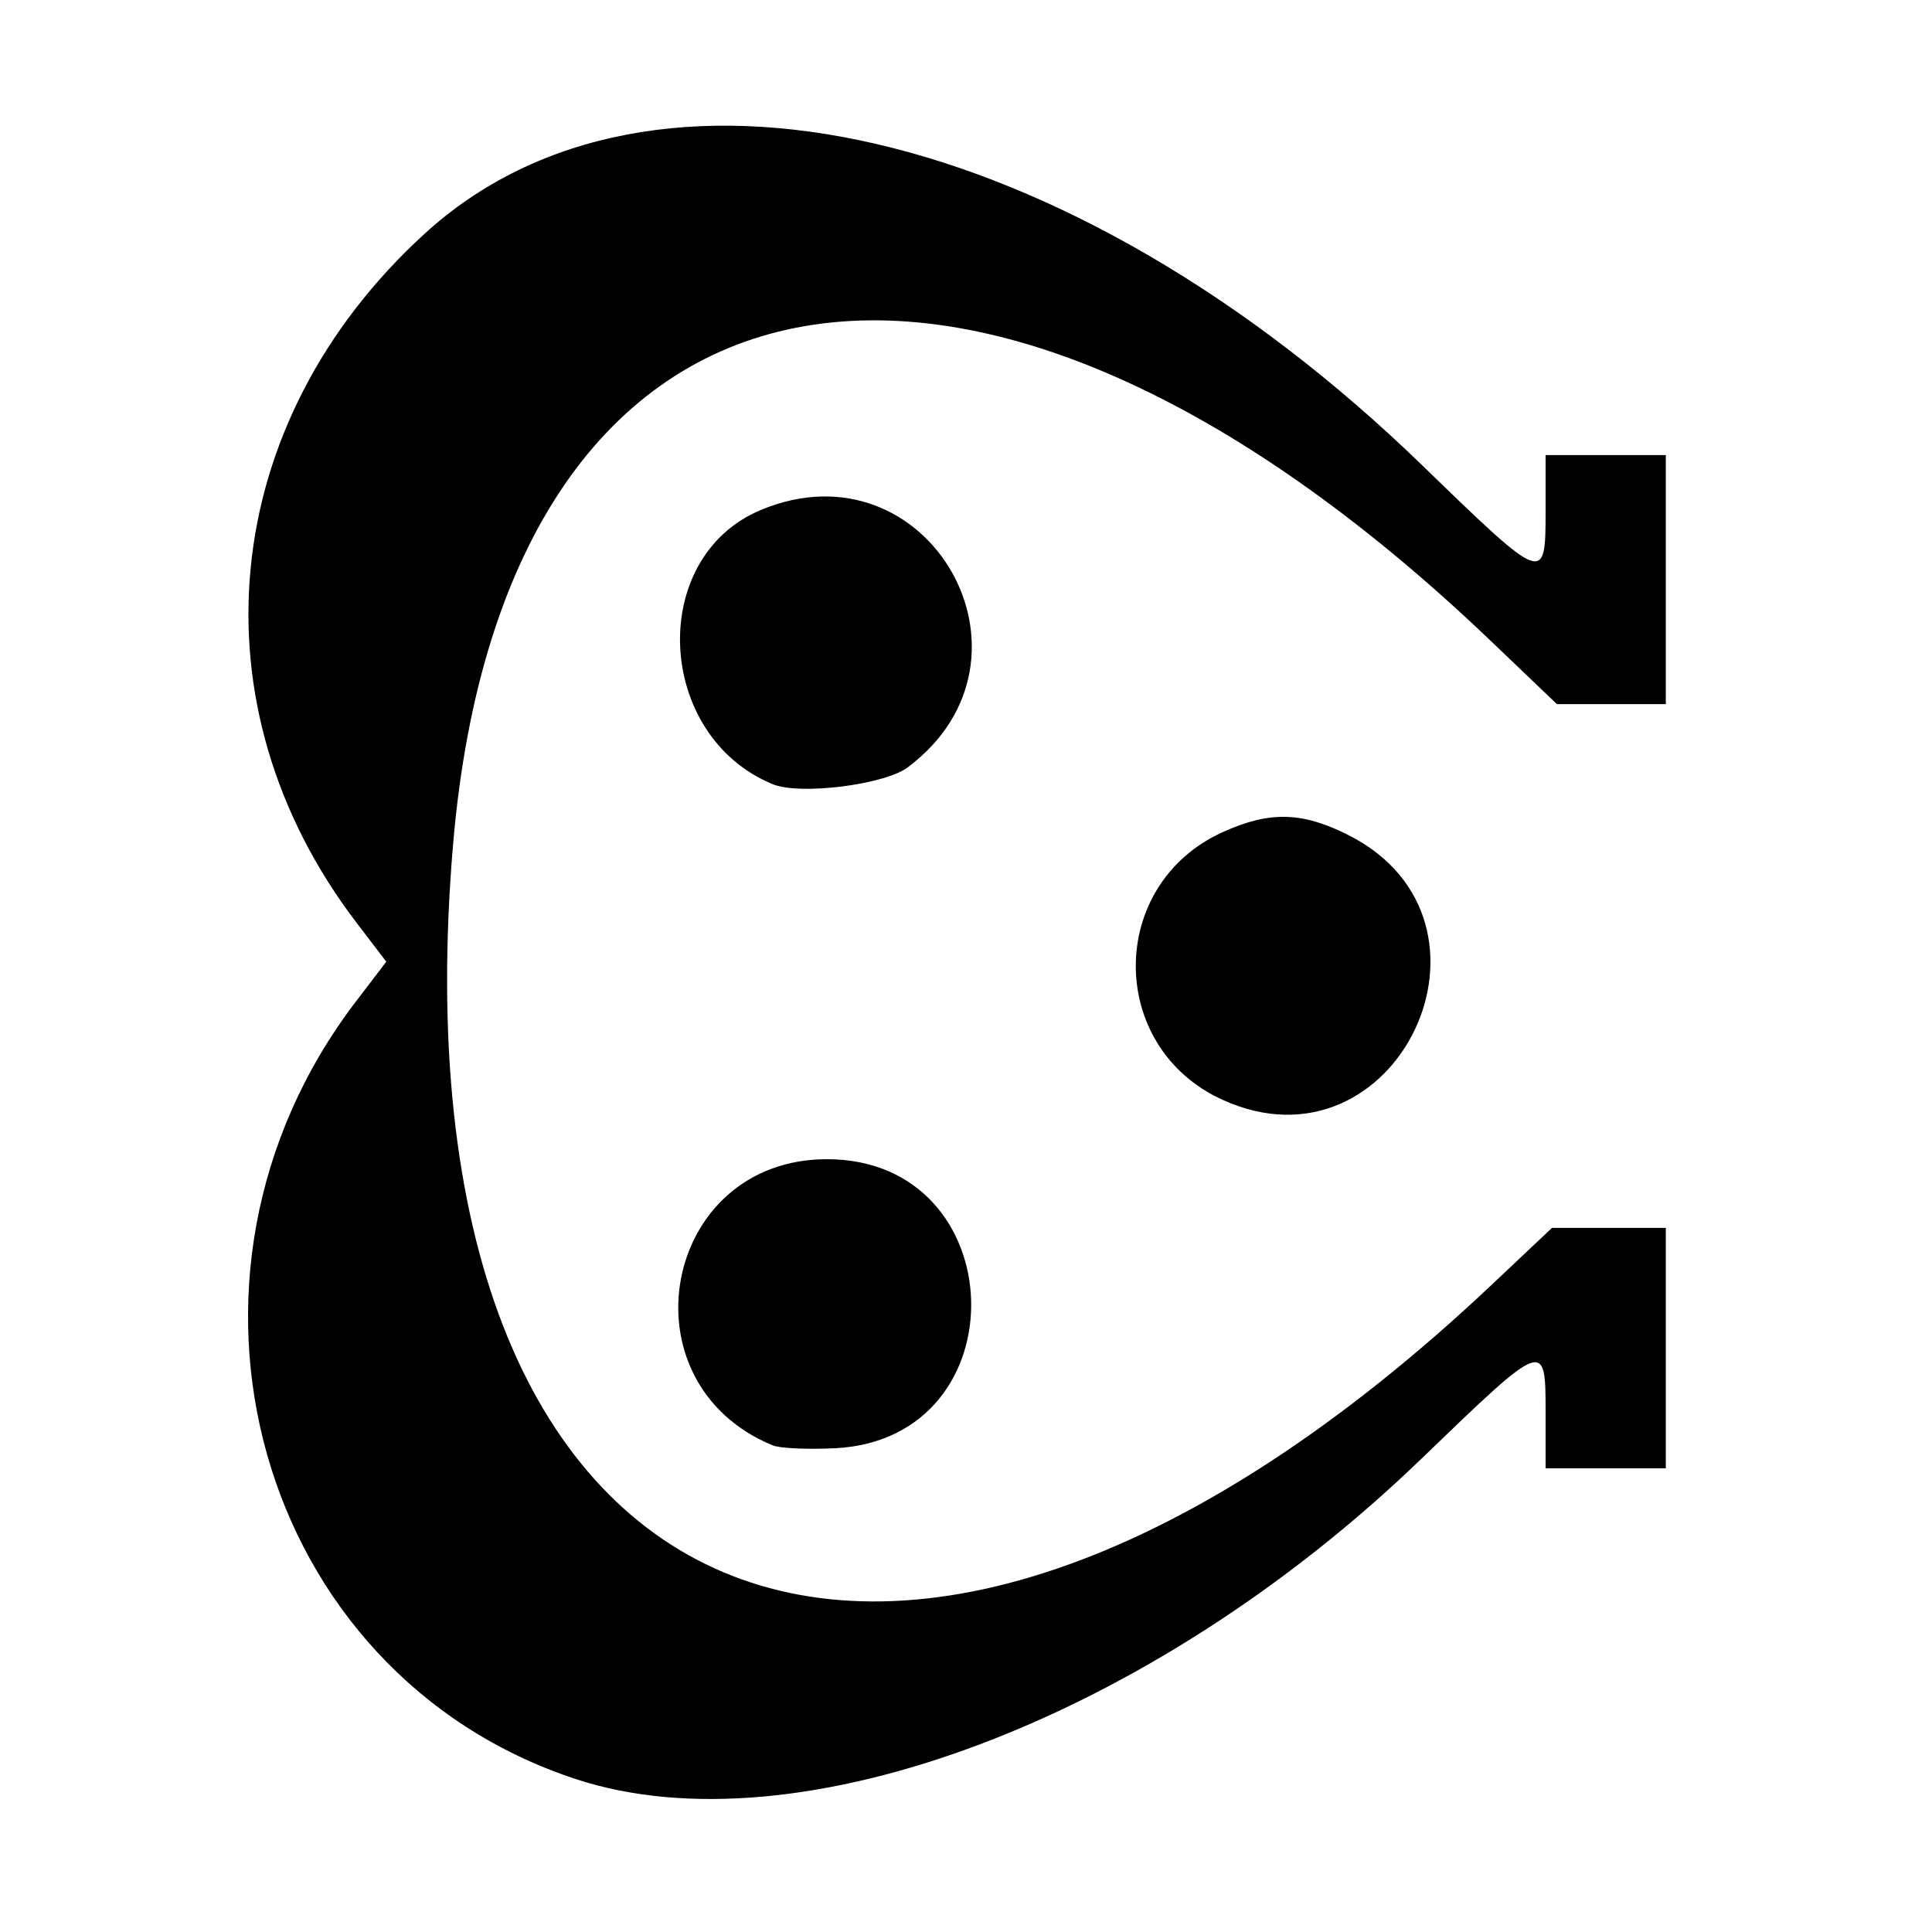
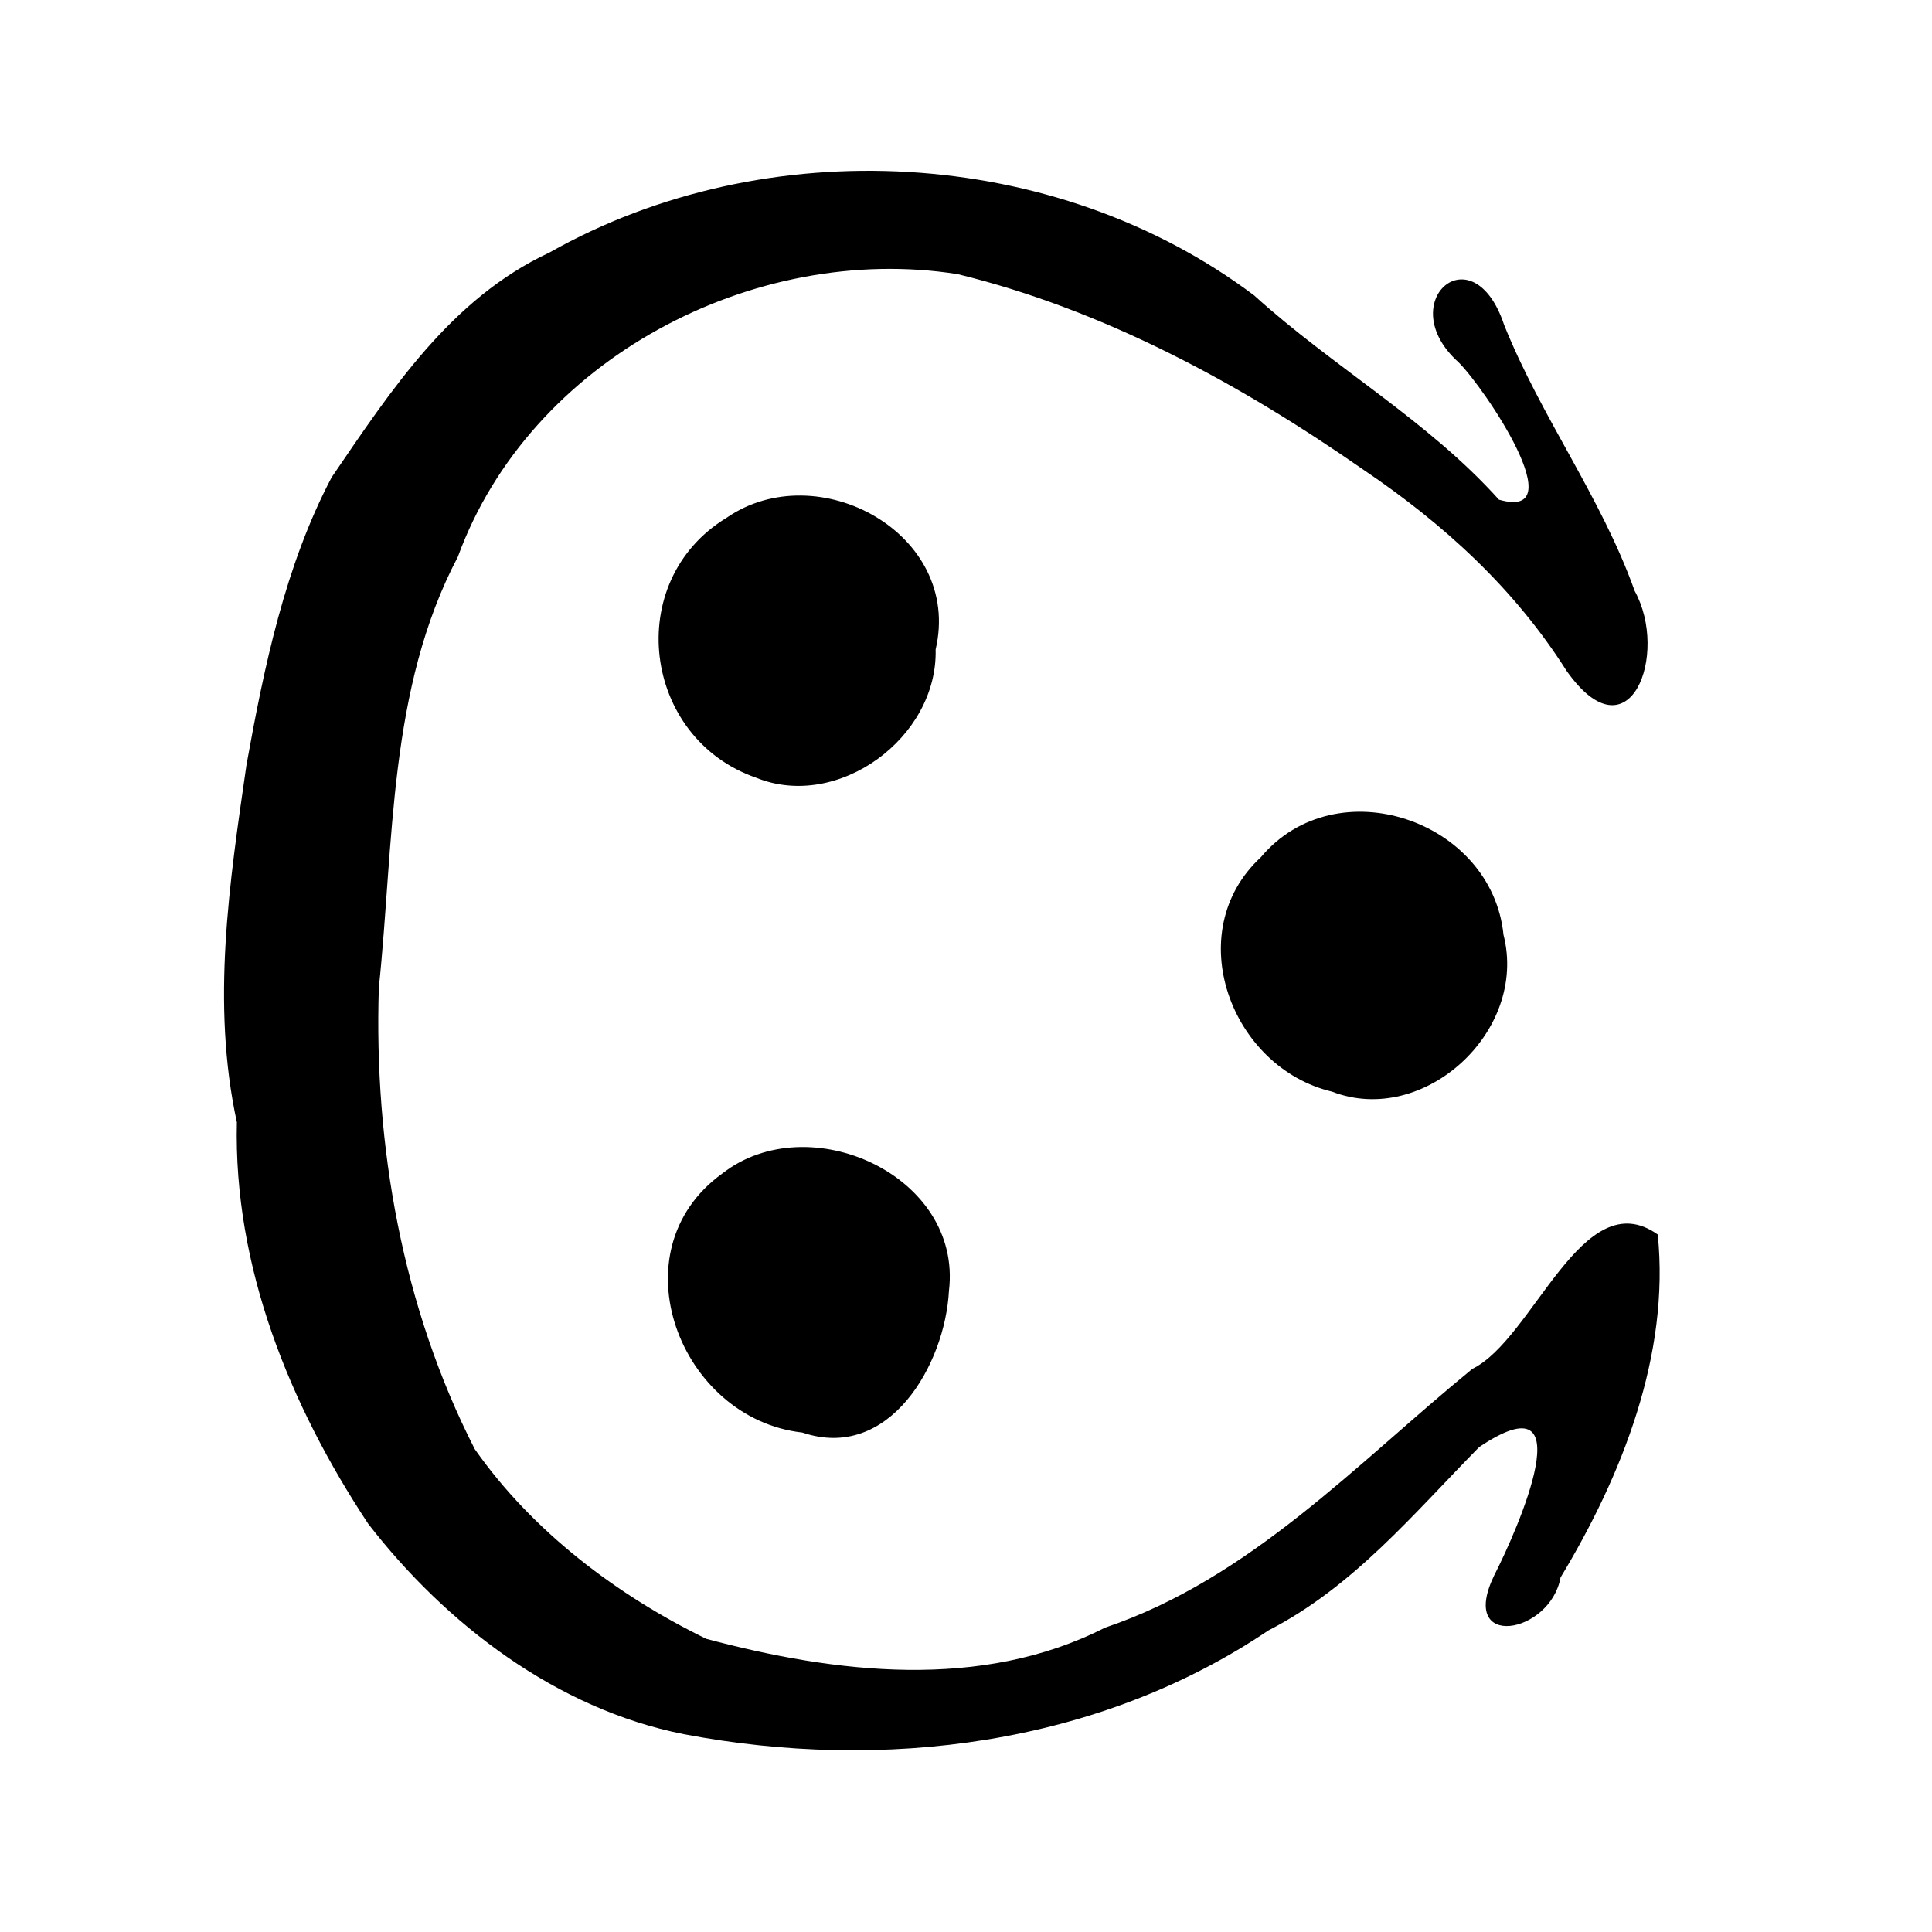
- <svg xmlns="http://www.w3.org/2000/svg" version="1.1" id="svg547" width="225" height="225" viewBox="0 0 225 225">
+ <svg xmlns="http://www.w3.org/2000/svg" version="1.1" id="svg547" width="225" height="225" viewBox="0 0 225 225" xml:space="preserve">
  <defs id="defs551" />
-   <g id="g553">
-     <path style="fill:#000000" d="M 67,207.172 C 29.907,194.922 16.886,148.814 41.437,116.651 L 44.987,112 41.532,107.474 C 22.151,82.083 25.391,49.208 49.442,27.227 75.824,3.116 124.654,14.454 165.655,54.213 179.909,68.036 180,68.069 180,59.5 V 53 h 7 7 V 67.5 82 h -6.342 -6.342 l -7.749,-7.405 C 113.049,16.764 58.832,27.382 52.773,98.25 44.909,190.228 104.059,215.34 173.74,149.607 L 180.743,143 H 187.372 194 v 14 14 h -7 -7 v -6.5 c 0,-8.544 -0.03,-8.533 -14.461,5.384 C 134.134,200.17 92.967,215.748 67,207.172 Z M 90,168.332 C 72.23,161.022 77.15,135 96.302,135 c 21.767,0 22.697,32.569 0.961,33.66 C 94.094,168.819 90.825,168.671 90,168.332 Z m 52.384,-40.245 c -13.481,-6.122 -13.481,-25.052 0,-31.174 5.449,-2.474 9.255,-2.387 14.646,0.337 19.899,10.053 5.65,40.054 -14.646,30.837 z M 90,91.332 C 76.305,85.698 75.393,64.912 88.6,59.394 108.112,51.241 122.648,76.721 105.702,89.373 102.99,91.398 93.145,92.626 90,91.332 Z" id="path575" />
+   <g id="layer2">
+     <path style="fill:#000000;stroke-width:0.71" d="M 79.623,201.958 C 64.852,199.033 51.934,189.171 42.876,177.451 33.737,163.617 27.188,147.527 27.586,130.702 c -3.013,-13.865 -0.863,-27.903 1.12,-41.636 2.055,-11.409 4.491,-23.176 9.921,-33.483 6.893,-10.096 13.877,-20.827 25.371,-26.178 25.194,-14.233 58.869,-12.443 82.068,5.006 9.178,8.33 20.184,14.521 28.5,23.779 8.796,2.537 -1.656,-12.99 -4.723,-16.016 -7.714,-6.949 1.681,-15.296 5.33,-4.326 4.312,10.752 11.306,20.049 15.202,30.978 4.035,7.299 -0.568,19.727 -7.934,9.299 -6.065,-9.582 -14.314,-17.118 -23.674,-23.432 -14.357,-10 -30.19,-18.608 -47.248,-22.769 -23.735,-3.735 -49.826,9.949 -58.194,32.915 -8.12,15.407 -7.437,33.329 -9.205,50.177 -0.588,18.424 2.756,37.287 11.171,53.748 6.689,9.544 16.542,17.02 26.976,22.098 15.04,4.012 31.996,6.045 46.41,-1.299 16.955,-5.726 29.297,-19.103 42.793,-30.146 7.131,-3.48 12.819,-21.868 21.591,-15.645 1.424,14.004 -4.16,28.084 -11.321,39.941 -1.186,6.602 -11.96,8.517 -7.736,-0.228 2.802,-5.497 10.634,-23.29 -1.748,-14.953 -7.632,7.755 -14.645,16.271 -24.546,21.353 -19.856,13.379 -44.892,16.489 -68.089,12.073 z m 13.813,-35.124 c -14.267,-1.586 -21.832,-21.147 -9.313,-30.17 10.053,-7.847 27.991,0.222 26.392,13.665 -0.454,8.555 -6.936,19.937 -17.079,16.504 z m 61.702,-39.7 c -11.793,-2.788 -17.718,-18.588 -8.295,-27.307 8.786,-10.466 26.894,-4.337 28.253,9.037 2.881,11.243 -9.279,22.393 -19.957,18.27 z M 88.064,90.576 C 74.821,85.981 72.493,67.687 84.598,60.313 95.214,52.969 112.116,62.136 108.964,75.64 109.216,85.917 97.595,94.442 88.064,90.576 Z" id="path1102" />
  </g>
</svg>
